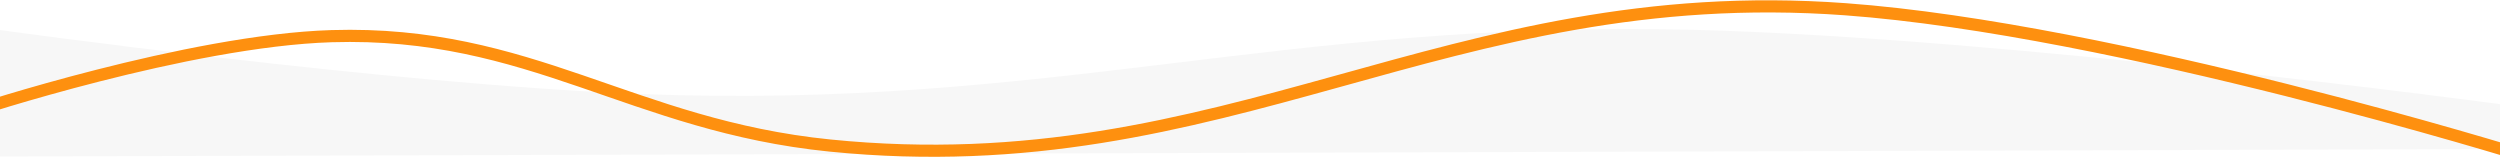
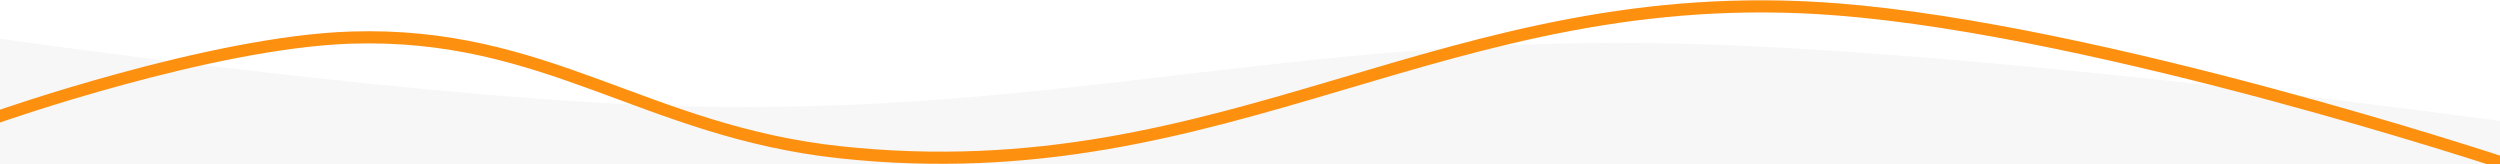
<svg xmlns="http://www.w3.org/2000/svg" width="1440" height="94" viewBox="0 0 1440 94" fill="none">
-   <path d="M1442 85.848V60.257C1442 60.257 1158.09 21.803 975 17.158C737.978 11.145 605.921 63.328 369 54.158C223.894 48.541 -1 17.158 -1 17.158V90.158L1442 85.848Z" fill="#F7F7F7" />
-   <path d="M1454 89.826C1454 89.826 1218.8 16.767 1063 5.326C833.115 -11.555 707.342 106.945 478 83.826C363.83 72.317 305.696 17.327 191 20.826C108.434 23.345 -16 64.326 -16 64.326" stroke="#FE900F" stroke-width="7" />
+   <path d="M 1442 90.848 L 1442 65.257 C 1442 65.257 1158.09 26.803 975 22.158 C 737.978 16.145 605.921 68.328 369 59.158 C 223.894 53.541 -1 22.158 -1 22.158 L -1 95.158 L 1442 90.848 Z" fill="#F7F7F7" style="transform-origin: 720.5px 58.416px;" transform="matrix(0.999995, 0.003251, -0.003251, 0.999995, -1.2025e-8, -9.8039e-8)" />
+   <path d="M 1442.116 94 C 1442.116 94 1211.198 17.401 1058.236 5.406 C 832.537 -12.293 709.054 111.948 483.888 87.709 C 371.797 75.643 314.722 17.989 202.115 21.657 C 121.052 24.298 -1.116 67.265 -1.116 67.265" stroke="#FE900F" stroke-width="7" style="" />
</svg>
